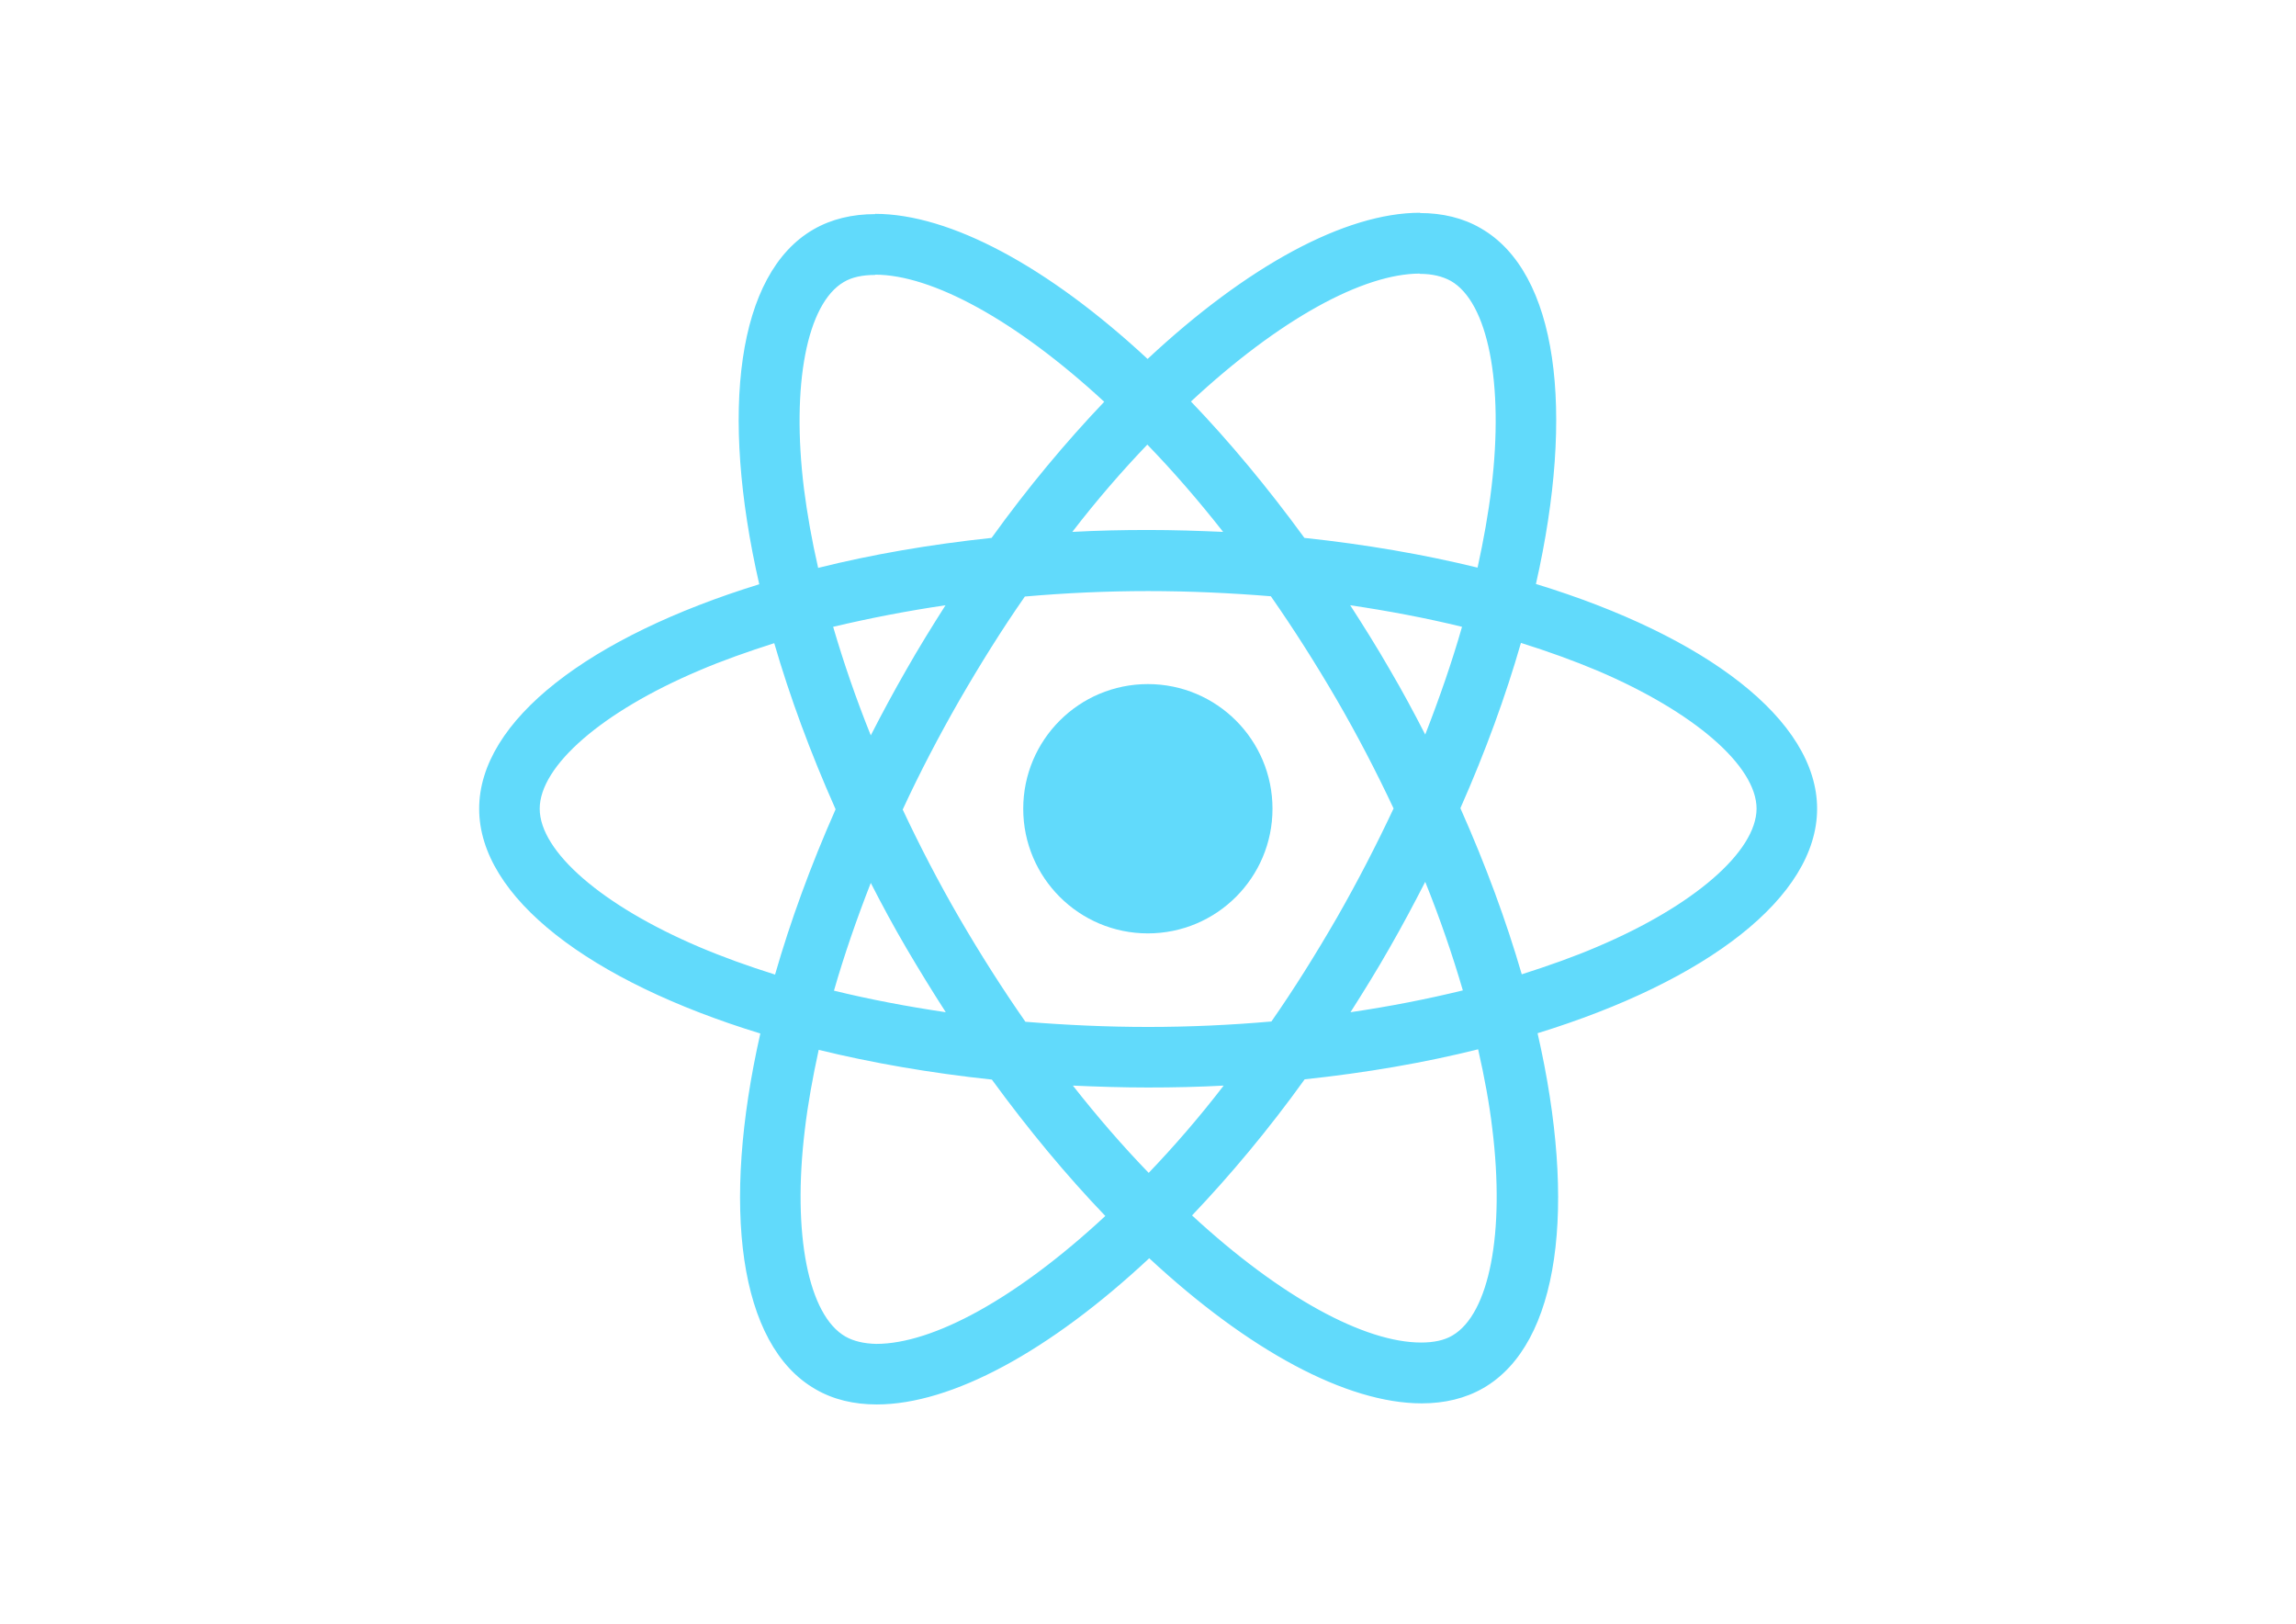
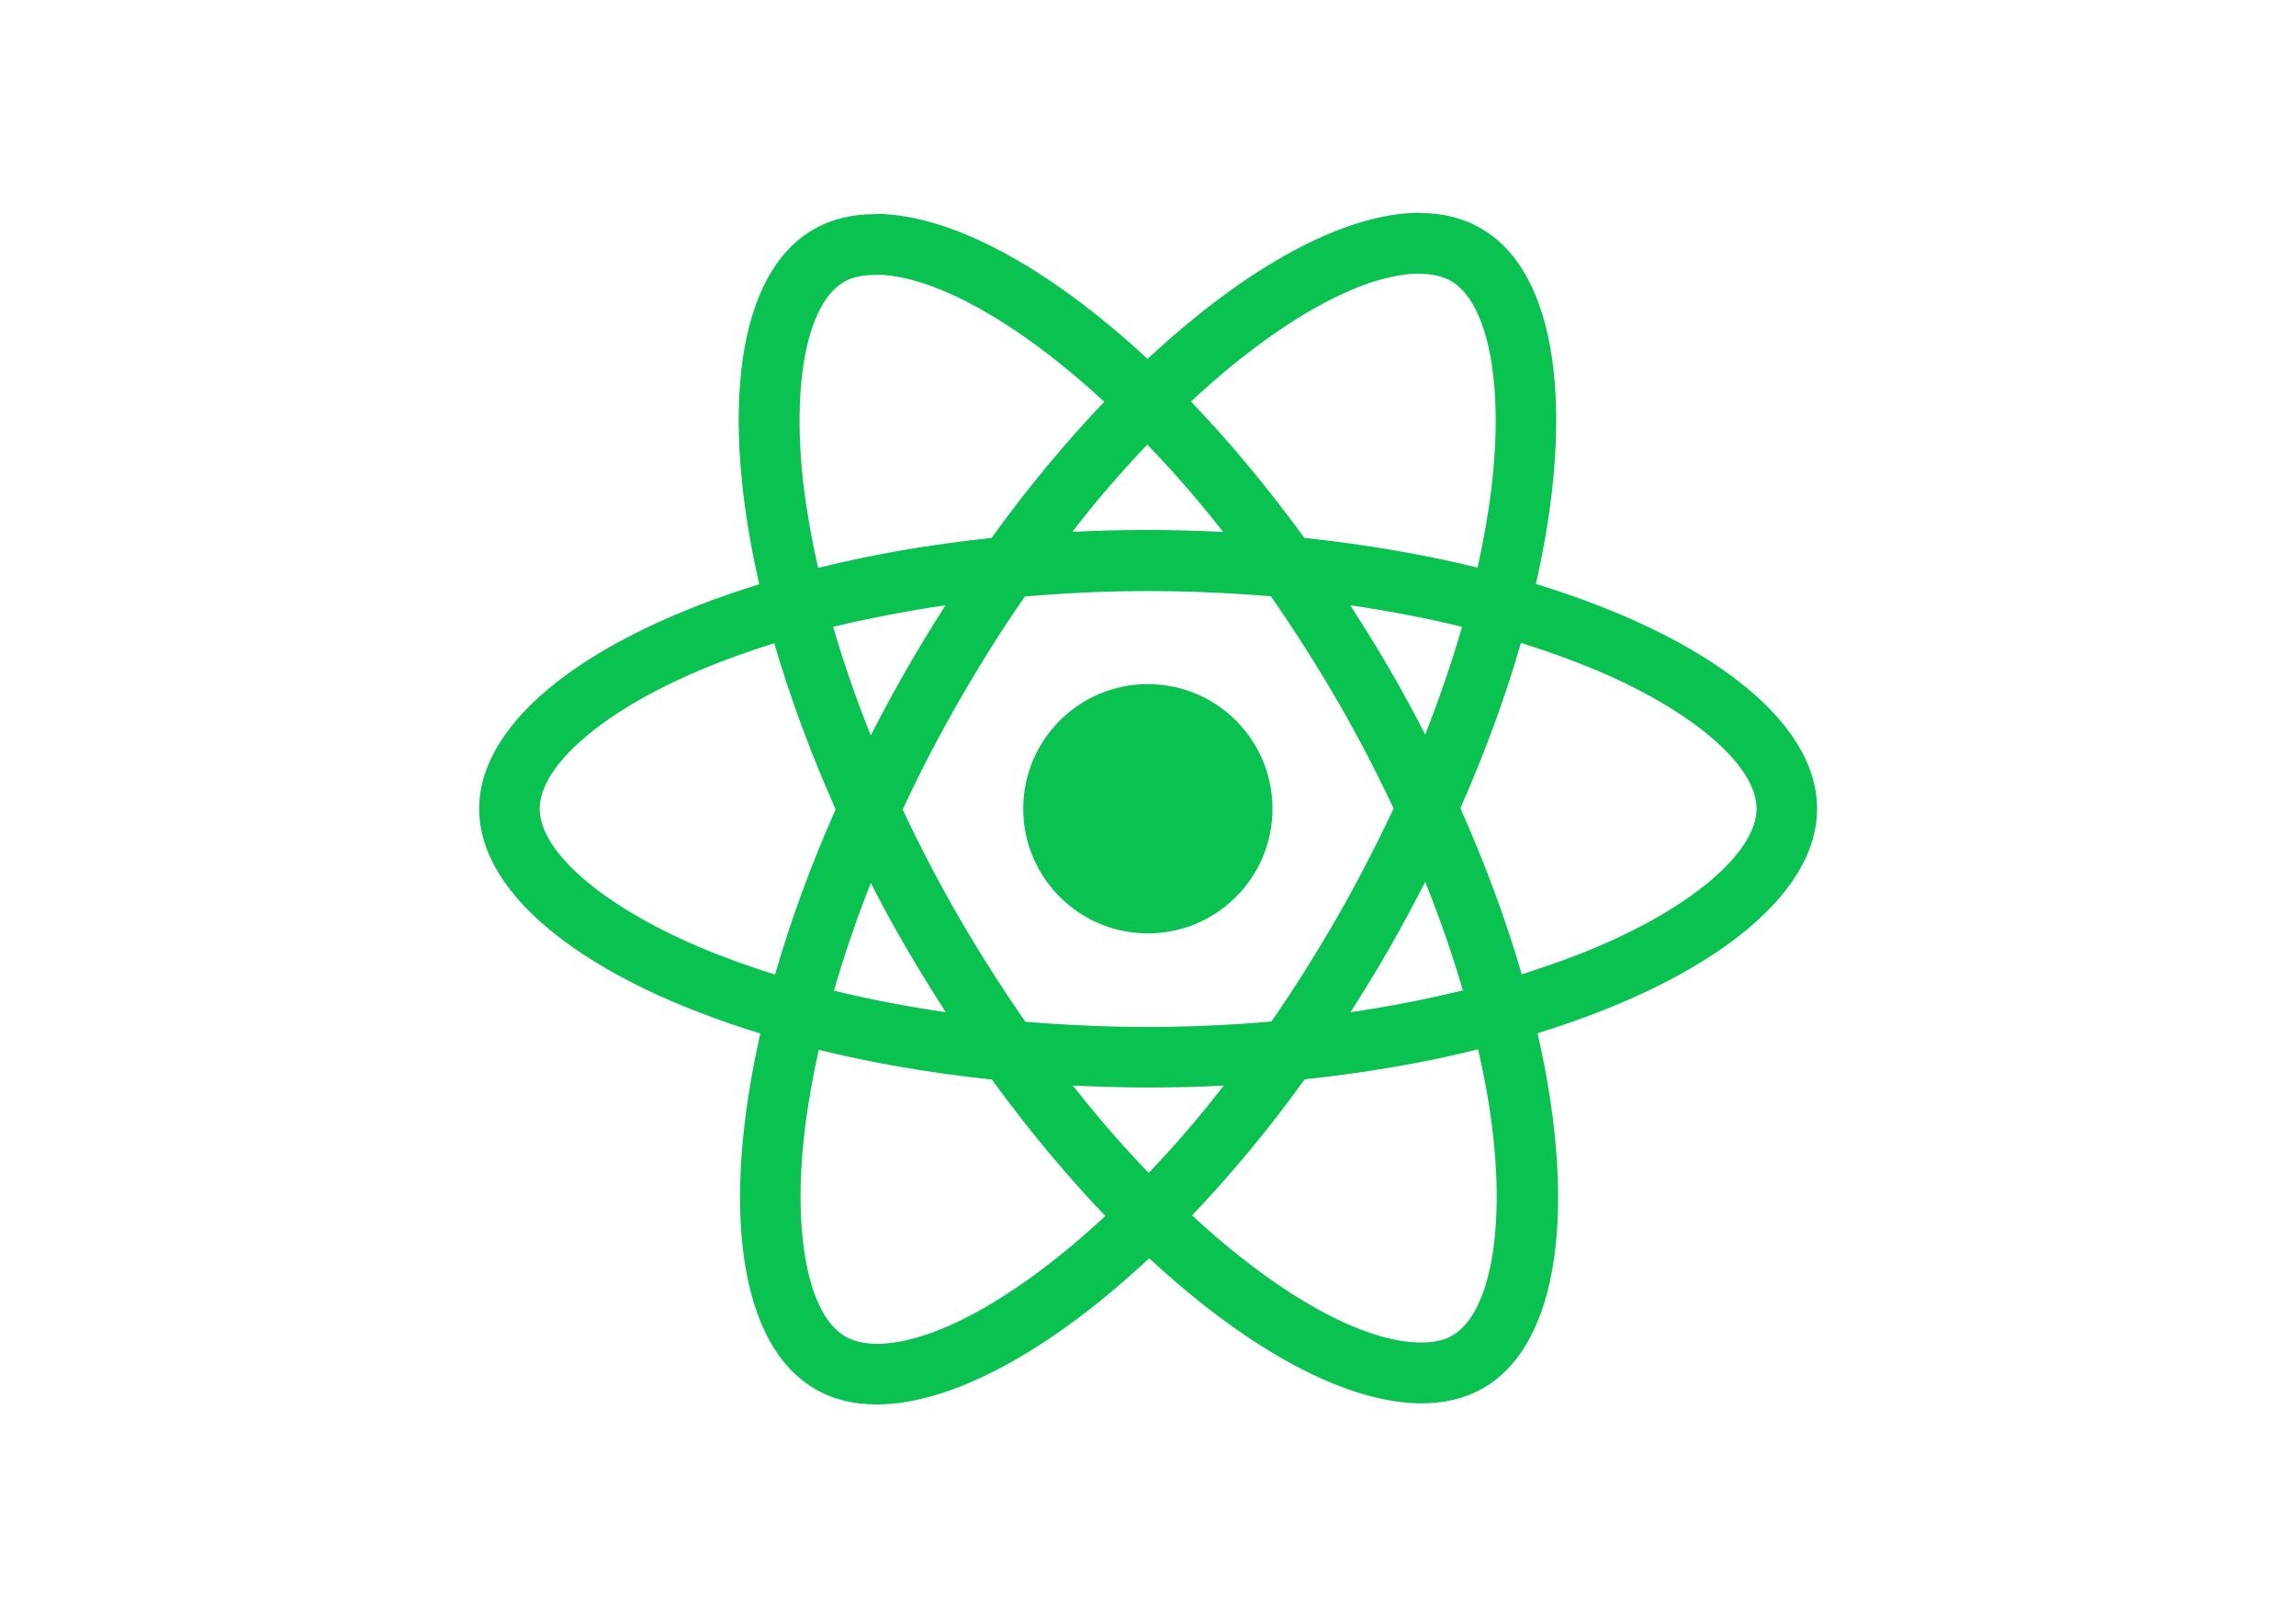
<svg xmlns="http://www.w3.org/2000/svg" viewBox="0 0 841.9 595.3">
-   <g fill="#61DAFB">
+   <g fill="#0AC250">
    <path d="M666.3 296.5c0-32.5-40.7-63.3-103.1-82.4 14.4-63.6 8-114.2-20.2-130.4-6.5-3.8-14.1-5.6-22.4-5.6v22.3c4.6 0 8.3.9 11.4 2.6 13.6 7.8 19.5 37.5 14.9 75.7-1.1 9.4-2.9 19.3-5.1 29.4-19.6-4.8-41-8.5-63.5-10.9-13.5-18.5-27.5-35.3-41.6-50 32.6-30.3 63.2-46.9 84-46.9V78c-27.5 0-63.5 19.6-99.9 53.6-36.4-33.8-72.4-53.2-99.9-53.2v22.3c20.7 0 51.4 16.5 84 46.6-14 14.7-28 31.4-41.3 49.9-22.6 2.4-44 6.1-63.6 11-2.3-10-4-19.7-5.2-29-4.7-38.2 1.1-67.9 14.6-75.8 3-1.8 6.9-2.6 11.5-2.6V78.5c-8.4 0-16 1.8-22.6 5.6-28.1 16.2-34.4 66.7-19.9 130.1-62.2 19.2-102.7 49.9-102.7 82.3 0 32.5 40.7 63.3 103.1 82.4-14.4 63.6-8 114.2 20.2 130.4 6.5 3.8 14.1 5.6 22.5 5.6 27.5 0 63.5-19.6 99.9-53.6 36.4 33.8 72.4 53.2 99.9 53.2 8.4 0 16-1.8 22.6-5.6 28.1-16.2 34.4-66.7 19.9-130.1 62-19.1 102.5-49.9 102.5-82.3zm-130.2-66.7c-3.7 12.9-8.3 26.2-13.5 39.5-4.1-8-8.4-16-13.1-24-4.6-8-9.5-15.8-14.4-23.4 14.2 2.1 27.9 4.7 41 7.9zm-45.8 106.5c-7.8 13.5-15.8 26.3-24.1 38.2-14.9 1.3-30 2-45.2 2-15.1 0-30.2-.7-45-1.9-8.3-11.9-16.4-24.6-24.2-38-7.6-13.1-14.5-26.4-20.8-39.8 6.2-13.4 13.2-26.8 20.7-39.9 7.8-13.5 15.8-26.3 24.1-38.2 14.9-1.3 30-2 45.2-2 15.1 0 30.2.7 45 1.9 8.3 11.9 16.4 24.6 24.2 38 7.6 13.1 14.5 26.4 20.8 39.8-6.3 13.4-13.2 26.8-20.7 39.9zm32.3-13c5.4 13.4 10 26.8 13.8 39.8-13.1 3.2-26.9 5.9-41.2 8 4.9-7.7 9.8-15.6 14.4-23.7 4.6-8 8.9-16.1 13-24.1zM421.2 430c-9.3-9.6-18.6-20.3-27.8-32 9 .4 18.2.7 27.5.7 9.4 0 18.7-.2 27.8-.7-9 11.7-18.3 22.4-27.5 32zm-74.4-58.9c-14.2-2.1-27.9-4.7-41-7.9 3.7-12.9 8.3-26.2 13.5-39.5 4.1 8 8.4 16 13.1 24 4.7 8 9.5 15.8 14.4 23.4zM420.7 163c9.3 9.6 18.6 20.3 27.8 32-9-.4-18.2-.7-27.5-.7-9.4 0-18.7.2-27.8.7 9-11.7 18.3-22.4 27.5-32zm-74 58.9c-4.9 7.7-9.8 15.6-14.4 23.7-4.6 8-8.9 16-13 24-5.4-13.4-10-26.8-13.8-39.8 13.1-3.1 26.9-5.8 41.2-7.9zm-90.5 125.2c-35.4-15.1-58.3-34.9-58.3-50.6 0-15.7 22.9-35.6 58.3-50.6 8.6-3.7 18-7 27.7-10.1 5.7 19.6 13.2 40 22.5 60.9-9.2 20.8-16.6 41.1-22.2 60.6-9.9-3.1-19.3-6.5-28-10.2zM310 490c-13.6-7.8-19.5-37.5-14.9-75.7 1.1-9.4 2.9-19.3 5.1-29.4 19.6 4.8 41 8.5 63.5 10.9 13.5 18.5 27.5 35.3 41.6 50-32.6 30.3-63.2 46.9-84 46.9-4.5-.1-8.3-1-11.3-2.7zm237.2-76.2c4.7 38.2-1.1 67.9-14.6 75.8-3 1.8-6.9 2.6-11.5 2.6-20.7 0-51.4-16.5-84-46.6 14-14.7 28-31.4 41.3-49.9 22.6-2.4 44-6.1 63.6-11 2.3 10.1 4.1 19.8 5.2 29.1zm38.5-66.7c-8.6 3.7-18 7-27.7 10.1-5.7-19.6-13.2-40-22.5-60.9 9.2-20.8 16.6-41.1 22.2-60.6 9.9 3.1 19.3 6.5 28.1 10.2 35.4 15.1 58.3 34.9 58.3 50.6-.1 15.7-23 35.6-58.4 50.6zM320.8 78.4z" />
    <circle cx="420.9" cy="296.5" r="45.7" />
    <path d="M520.5 78.1z" />
  </g>
</svg>
